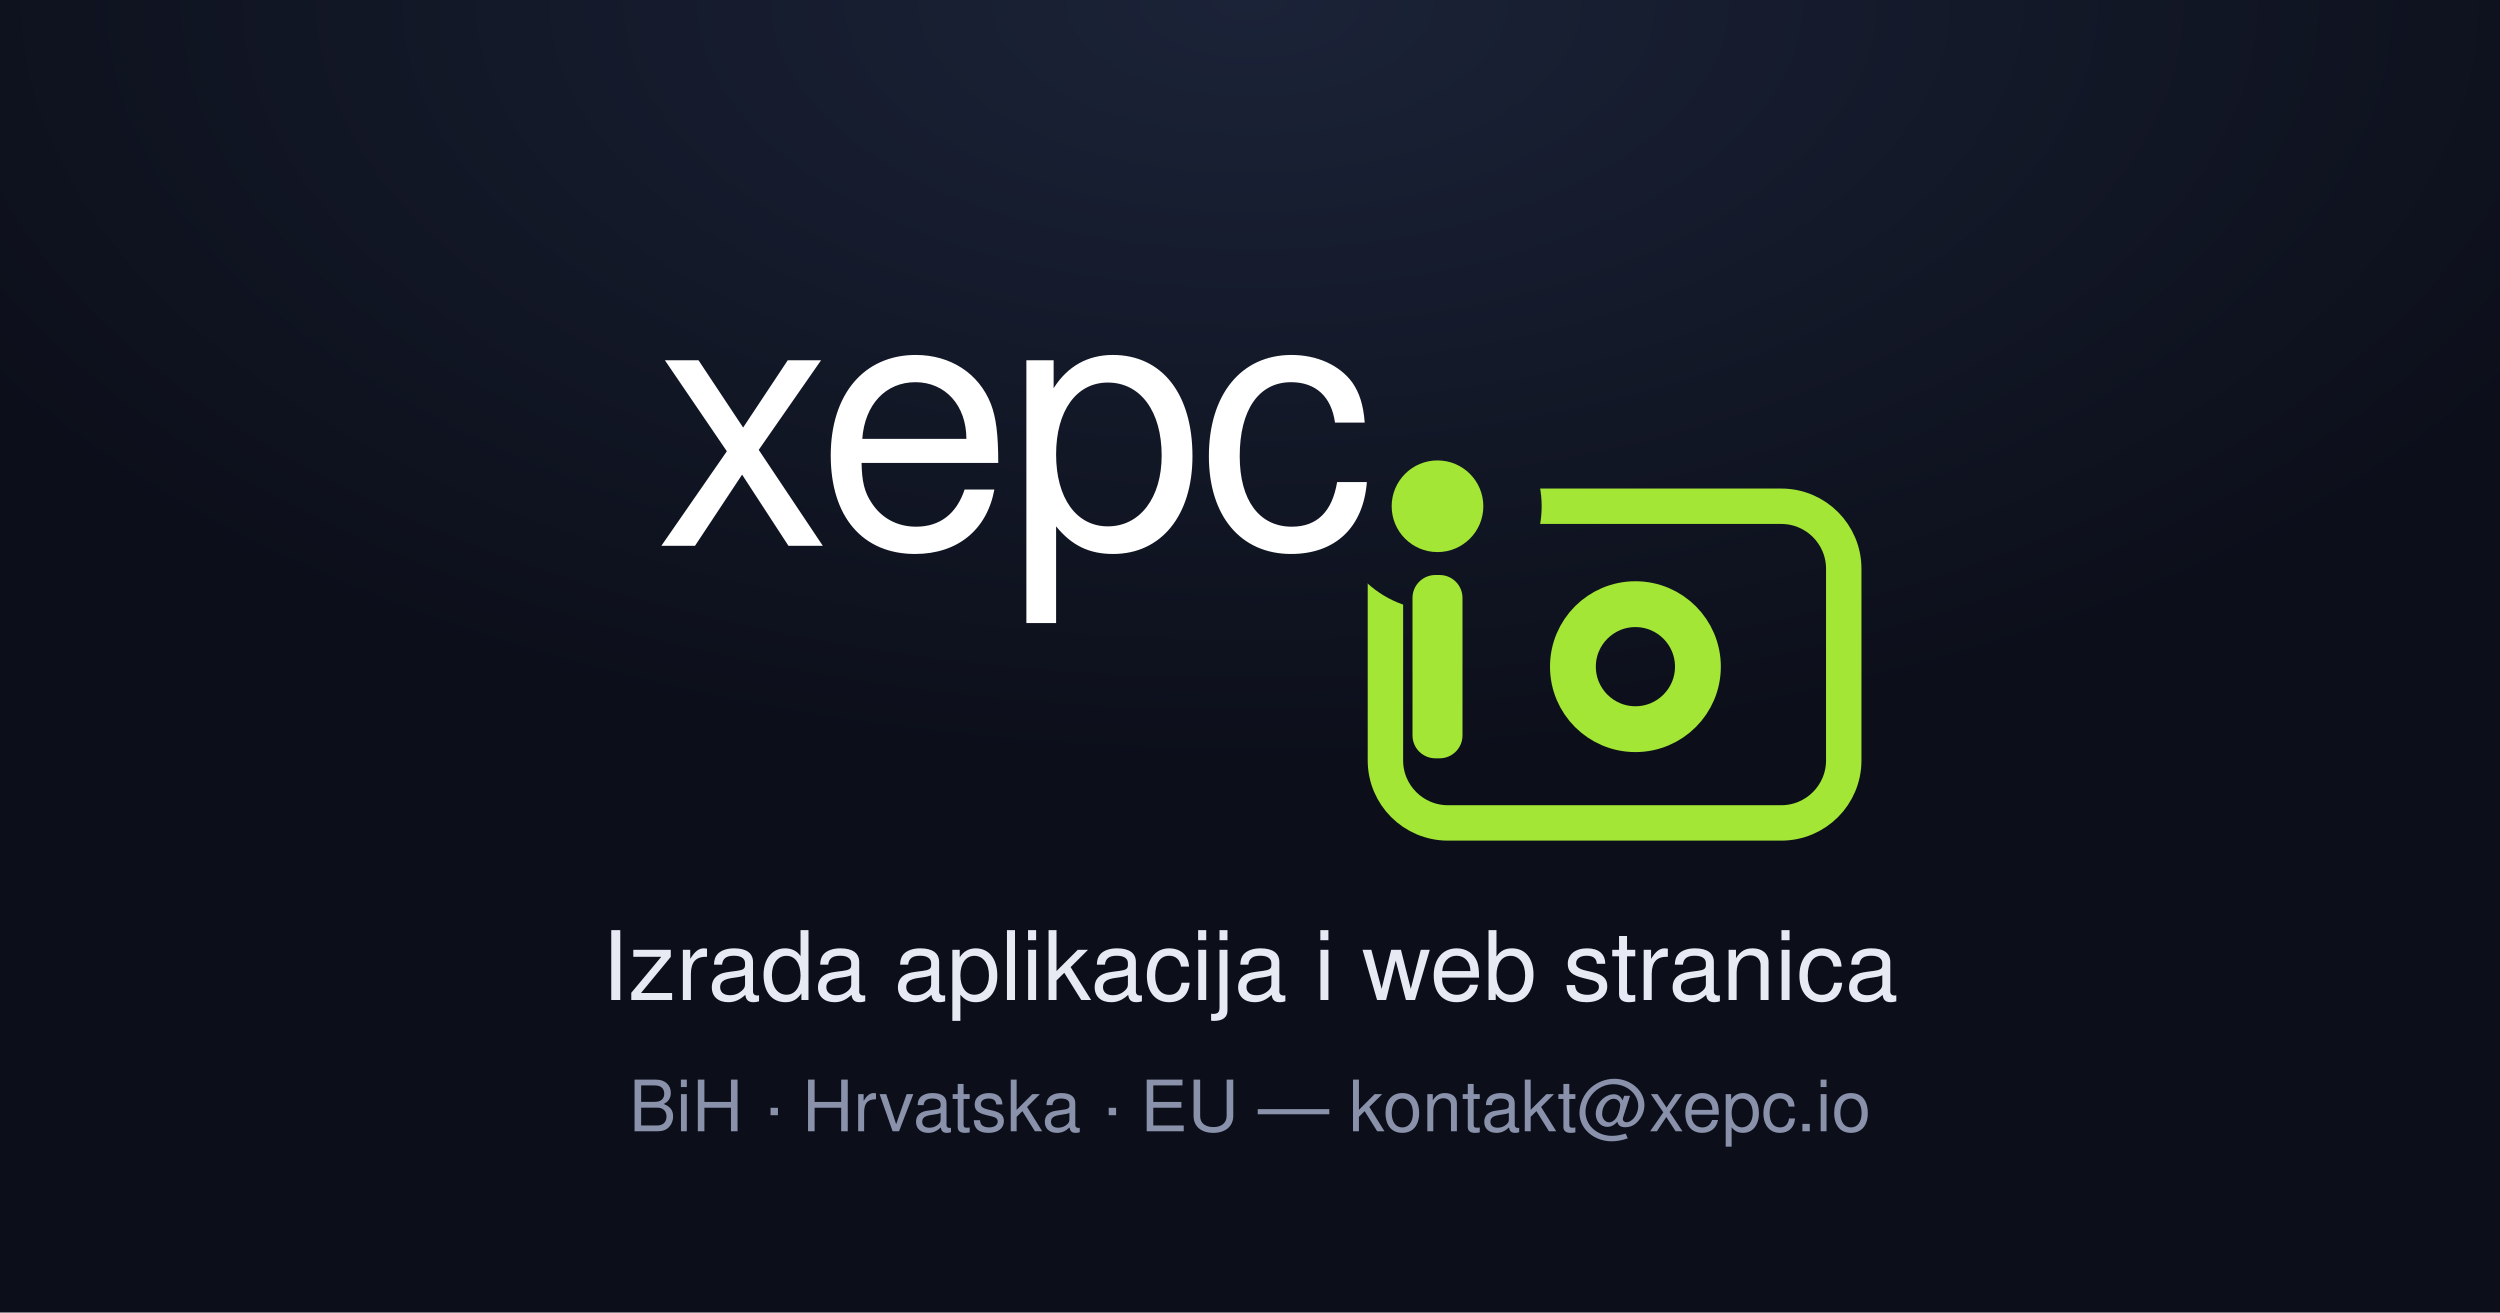
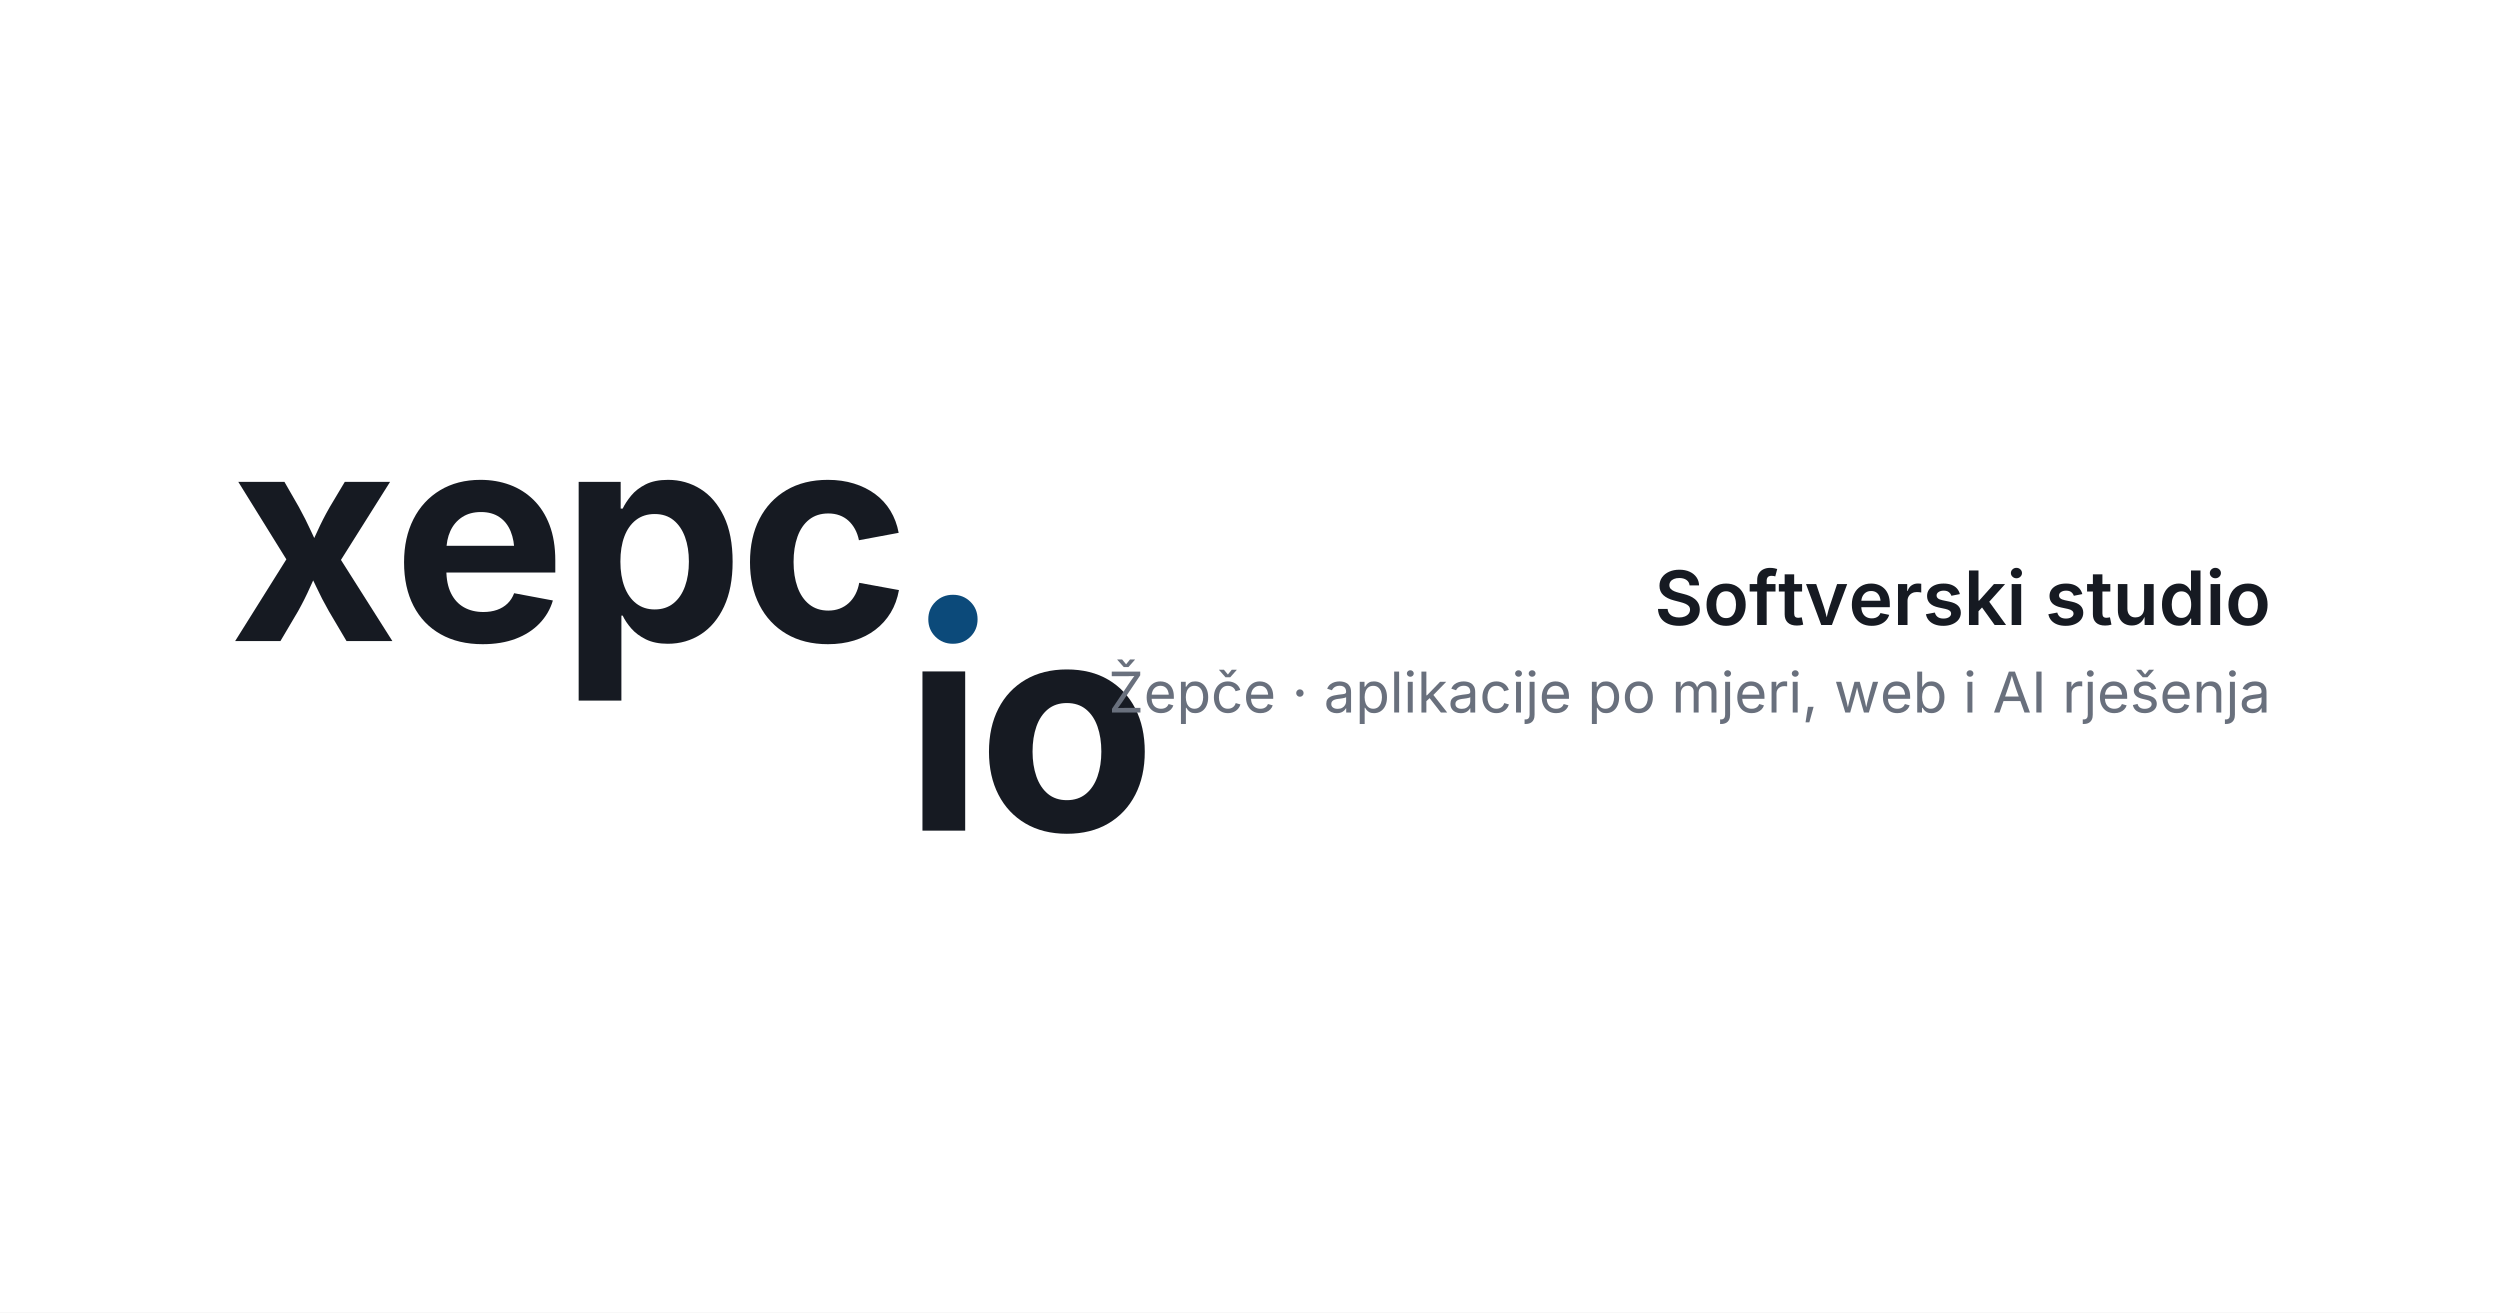
- <svg xmlns="http://www.w3.org/2000/svg" width="1200" height="630" viewBox="0 0 1200 630">
-   <defs>
-     <mask id="gap">
-       <rect width="1200" height="630" fill="#fff" />
-       <circle cx="690" cy="243" r="50" fill="#000" />
-     </mask>
-     <radialGradient id="glow" cx="50%" cy="0%" r="90%">
-       <stop offset="0%" stop-color="#1b2338" />
-       <stop offset="65%" stop-color="#0c0f1a" />
-     </radialGradient>
-   </defs>
-   <rect width="1200" height="630" fill="url(#glow)" />
-   <text x="660" y="262" text-anchor="end" font-family="Helvetica Neue, Helvetica, Arial, sans-serif" font-size="170" font-weight="500" letter-spacing="-3" fill="#ffffff">xepc</text>
-   <circle cx="690" cy="243" r="22" fill="#a3e635" />
-   <rect x="665" y="243" width="220" height="152" rx="30" fill="none" stroke="#a3e635" stroke-width="17" mask="url(#gap)" />
-   <rect x="678" y="276" width="24" height="88" rx="11" fill="#a3e635" />
-   <circle cx="785" cy="320" r="30" fill="none" stroke="#a3e635" stroke-width="22" />
-   <text x="600" y="480" text-anchor="middle" font-family="Helvetica Neue, Helvetica, Arial, sans-serif" font-size="46" font-weight="500" fill="#e8eaf3">Izrada aplikacija i web stranica</text>
-   <text x="600" y="543" text-anchor="middle" font-family="Helvetica Neue, Helvetica, Arial, sans-serif" font-size="34" fill="#8a92ab">BiH · Hrvatska · EU — kontakt@xepc.io</text>
+ <svg xmlns="http://www.w3.org/2000/svg" viewBox="0 0 1200 630">
+   <rect width="1200" height="630" fill="#ffffff" />
+   <path transform="translate(110.00 307.71) scale(0.068359 -0.068359)" d="M42 0 475 691 474 457 64 1118H388L489 942Q537 855 575.5 770.5Q614 686 654 606H540Q581 685 619.0 770.0Q657 855 707 942L812 1118H1130L712 454V685L1146 0H824L700 210Q651 296 611.5 381.0Q572 466 531 544H646Q607 466 569.5 381.0Q532 296 484 210L360 0Z" fill="#161a22" />
+   <path transform="translate(188.41 307.71) scale(0.068359 -0.068359)" d="M633 -22Q462 -22 338.0 48.0Q214 118 147.5 247.0Q81 376 81 553Q81 726 147.0 856.0Q213 986 334.0 1059.0Q455 1132 618 1132Q728 1132 823.0 1097.0Q918 1062 990.0 991.5Q1062 921 1102.5 815.0Q1143 709 1143 565V481H204V669H996L856 619Q856 706 829.5 770.5Q803 835 750.5 870.5Q698 906 621 906Q543 906 488.5 870.0Q434 834 406.0 772.5Q378 711 378 632V499Q378 402 410.5 336.0Q443 270 501.5 237.0Q560 204 638 204Q691 204 734.0 219.0Q777 234 807.5 263.5Q838 293 854 336L1126 285Q1099 193 1032.0 123.5Q965 54 864.5 16.0Q764 -22 633 -22Z" fill="#161a22" />
+   <path transform="translate(269.01 307.71) scale(0.068359 -0.068359)" d="M128 -418V1118H423V930H437Q458 974 496.5 1021.0Q535 1068 598.0 1100.0Q661 1132 756 1132Q880 1132 983.0 1068.0Q1086 1004 1147.5 876.0Q1209 748 1209 557Q1209 371 1149.0 242.5Q1089 114 986.0 47.5Q883 -19 754 -19Q663 -19 600.0 12.0Q537 43 497.5 88.5Q458 134 437 179H428V-418ZM662 222Q740 222 793.5 265.0Q847 308 874.5 384.0Q902 460 902 558Q902 656 874.5 731.0Q847 806 794.0 849.0Q741 892 662 892Q585 892 531.0 850.5Q477 809 449.0 734.5Q421 660 421 558Q421 457 449.5 381.5Q478 306 532.0 264.0Q586 222 662 222Z" fill="#161a22" />
+   <path transform="translate(354.46 307.71) scale(0.068359 -0.068359)" d="M628 -22Q459 -22 336.5 50.5Q214 123 147.5 252.5Q81 382 81 554Q81 728 147.5 857.5Q214 987 336.5 1059.5Q459 1132 628 1132Q727 1132 811.0 1106.0Q895 1080 960.0 1032.0Q1025 984 1067.0 915.0Q1109 846 1125 760L846 708Q837 752 818.0 786.5Q799 821 772.0 845.5Q745 870 709.5 883.0Q674 896 631 896Q551 896 496.5 853.0Q442 810 414.5 733.0Q387 656 387 555Q387 456 414.5 379.0Q442 302 496.5 258.0Q551 214 631 214Q674 214 710.0 227.5Q746 241 774.0 266.5Q802 292 821.0 328.0Q840 364 848 409L1127 358Q1111 269 1069.0 199.5Q1027 130 962.0 80.0Q897 30 812.5 4.0Q728 -22 628 -22Z" fill="#161a22" />
+   <path transform="translate(434.03 307.71) scale(0.068359 -0.068359)" d="M342 -19Q269 -19 219.0 30.5Q169 80 169 153Q169 226 219.0 275.5Q269 325 342 325Q415 325 465.0 275.5Q515 226 515 153Q515 80 465.0 30.5Q415 -19 342 -19Z" fill="#0C4A7A" />
+   <path transform="translate(434.03 398.71) scale(0.068359 -0.068359)" d="M128 0V1118H428V0Z" fill="#161a22" />
+   <path transform="translate(469.17 398.71) scale(0.068359 -0.068359)" d="M628 -22Q460 -22 337.0 50.5Q214 123 147.5 252.5Q81 382 81 554Q81 728 147.5 857.5Q214 987 337.0 1059.5Q460 1132 628 1132Q797 1132 919.5 1059.5Q1042 987 1108.5 857.5Q1175 728 1175 554Q1175 382 1108.5 252.5Q1042 123 919.5 50.5Q797 -22 628 -22ZM628 214Q708 214 762.0 258.5Q816 303 843.0 380.5Q870 458 870 555Q870 654 843.0 731.0Q816 808 762.0 852.0Q708 896 628 896Q548 896 494.5 852.0Q441 808 414.0 731.0Q387 654 387 555Q387 458 414.0 380.5Q441 303 494.5 258.5Q548 214 628 214Z" fill="#161a22" />
+   <path transform="translate(794.16 300.00) scale(0.017578 -0.017578)" d="M673 -23Q500 -23 372.5 31.0Q245 85 173.0 188.0Q101 291 95 438H358Q365 360 407.0 308.0Q449 256 518.0 230.5Q587 205 671 205Q759 205 826.5 232.0Q894 259 932.0 307.5Q970 356 970 420Q970 478 936.5 516.0Q903 554 842.5 580.5Q782 607 701 627L532 671Q345 719 240.5 816.0Q136 913 136 1071Q136 1203 207.0 1302.0Q278 1401 401.0 1455.5Q524 1510 680 1510Q839 1510 959.0 1455.0Q1079 1400 1146.5 1303.0Q1214 1206 1217 1082H958Q948 1178 872.5 1230.5Q797 1283 676 1283Q592 1283 531.5 1257.5Q471 1232 438.5 1188.0Q406 1144 406 1087Q406 1025 444.5 985.0Q483 945 541.5 921.0Q600 897 660 882L799 846Q882 826 960.0 793.0Q1038 760 1100.5 709.5Q1163 659 1200.0 587.0Q1237 515 1237 418Q1237 287 1170.0 187.5Q1103 88 977.0 32.5Q851 -23 673 -23Z" fill="#161a22" />
+   <path transform="translate(817.57 300.00) scale(0.017578 -0.017578)" d="M623 -23Q460 -23 340.0 49.5Q220 122 154.5 251.5Q89 381 89 553Q89 727 154.5 857.5Q220 988 340.0 1060.0Q460 1132 623 1132Q787 1132 907.0 1060.0Q1027 988 1092.5 857.5Q1158 727 1158 553Q1158 381 1092.5 251.5Q1027 122 907.0 49.5Q787 -23 623 -23ZM623 188Q714 188 774.5 237.0Q835 286 864.5 369.0Q894 452 894 554Q894 657 864.5 740.0Q835 823 774.5 872.0Q714 921 623 921Q532 921 472.5 872.0Q413 823 383.5 740.5Q354 658 354 554Q354 452 383.5 369.0Q413 286 472.5 237.0Q532 188 623 188Z" fill="#161a22" />
+   <path transform="translate(839.49 300.00) scale(0.017578 -0.017578)" d="M726 1118V914H20V1118ZM225 0V1225Q225 1337 271.5 1411.0Q318 1485 397.5 1522.5Q477 1560 572 1560Q641 1560 694.0 1549.0Q747 1538 772 1529L719 1327Q702 1332 677.5 1337.5Q653 1343 620 1343Q547 1343 515.5 1307.0Q484 1271 484 1205V0Z" fill="#161a22" />
+   <path transform="translate(853.49 300.00) scale(0.017578 -0.017578)" d="M655 1118V914H20V1118ZM179 1384H439V315Q439 254 465.0 225.5Q491 197 550 197Q568 197 597.5 201.5Q627 206 645 210L686 9Q643 -4 598.0 -9.5Q553 -15 512 -15Q351 -15 265.0 65.0Q179 145 179 293Z" fill="#161a22" />
+   <path transform="translate(866.20 300.00) scale(0.017578 -0.017578)" d="M455 0 39 1118H317L521 510Q557 403 583.0 295.0Q609 187 636 76H571Q599 187 624.5 295.0Q650 403 685 510L888 1118H1164L746 0Z" fill="#161a22" />
+   <path transform="translate(887.32 300.00) scale(0.017578 -0.017578)" d="M632 -23Q463 -23 341.5 48.0Q220 119 154.5 248.0Q89 377 89 552Q89 725 153.5 855.0Q218 985 336.5 1058.5Q455 1132 615 1132Q717 1132 809.5 1099.0Q902 1066 973.5 997.0Q1045 928 1085.5 821.5Q1126 715 1126 568V486H212V663H997L875 611Q875 705 846.0 776.5Q817 848 759.5 888.0Q702 928 616 928Q530 928 470.0 887.5Q410 847 378.5 779.5Q347 712 347 629V507Q347 401 383.0 328.0Q419 255 484.0 218.0Q549 181 635 181Q692 181 738.5 197.5Q785 214 819.0 246.5Q853 279 870 326L1109 277Q1082 187 1017.0 119.5Q952 52 854.5 14.5Q757 -23 632 -23Z" fill="#161a22" />
+   <path transform="translate(908.61 300.00) scale(0.017578 -0.017578)" d="M138 0V1118H390V931H402Q432 1028 507.0 1080.5Q582 1133 678 1133Q700 1133 727.0 1131.0Q754 1129 773 1126V887Q757 892 721.0 896.0Q685 900 650 900Q578 900 520.5 869.0Q463 838 430.5 783.5Q398 729 398 658V0Z" fill="#161a22" />
+   <path transform="translate(922.90 300.00) scale(0.017578 -0.017578)" d="M561 -23Q432 -23 333.0 14.0Q234 51 170.5 122.0Q107 193 88 294L331 340Q354 257 412.5 216.5Q471 176 566 176Q662 176 718.5 214.5Q775 253 775 310Q775 358 738.0 389.5Q701 421 624 438L433 479Q275 513 197.0 591.0Q119 669 119 792Q119 896 176.0 972.0Q233 1048 334.5 1090.0Q436 1132 570 1132Q697 1132 788.5 1096.0Q880 1060 936.5 995.5Q993 931 1015 844L783 798Q764 857 714.0 897.5Q664 938 573 938Q490 938 434.5 901.5Q379 865 379 808Q379 759 416.0 727.0Q453 695 538 677L728 637Q887 603 964.0 528.0Q1041 453 1041 335Q1041 229 980.0 148.5Q919 68 810.5 22.5Q702 -23 561 -23Z" fill="#161a22" />
+   <path transform="translate(942.68 300.00) scale(0.017578 -0.017578)" d="M376 352V667H417L820 1118H1125L631 567H577ZM138 0V1490H398V0ZM839 0 473 509 649 693 1151 0Z" fill="#161a22" />
+   <path transform="translate(963.17 300.00) scale(0.017578 -0.017578)" d="M138 0V1118H398V0ZM268 1276Q206 1276 161.5 1318.0Q117 1360 117 1418Q117 1478 161.5 1519.5Q206 1561 268 1561Q331 1561 375.5 1519.5Q420 1478 420 1419Q420 1360 375.5 1318.0Q331 1276 268 1276Z" fill="#161a22" />
+   <path transform="translate(981.67 300.00) scale(0.017578 -0.017578)" d="M561 -23Q432 -23 333.0 14.0Q234 51 170.5 122.0Q107 193 88 294L331 340Q354 257 412.5 216.5Q471 176 566 176Q662 176 718.5 214.5Q775 253 775 310Q775 358 738.0 389.5Q701 421 624 438L433 479Q275 513 197.0 591.0Q119 669 119 792Q119 896 176.0 972.0Q233 1048 334.5 1090.0Q436 1132 570 1132Q697 1132 788.5 1096.0Q880 1060 936.5 995.5Q993 931 1015 844L783 798Q764 857 714.0 897.5Q664 938 573 938Q490 938 434.5 901.5Q379 865 379 808Q379 759 416.0 727.0Q453 695 538 677L728 637Q887 603 964.0 528.0Q1041 453 1041 335Q1041 229 980.0 148.5Q919 68 810.5 22.5Q702 -23 561 -23Z" fill="#161a22" />
+   <path transform="translate(1001.44 300.00) scale(0.017578 -0.017578)" d="M655 1118V914H20V1118ZM179 1384H439V315Q439 254 465.0 225.5Q491 197 550 197Q568 197 597.5 201.5Q627 206 645 210L686 9Q643 -4 598.0 -9.5Q553 -15 512 -15Q351 -15 265.0 65.0Q179 145 179 293Z" fill="#161a22" />
+   <path transform="translate(1014.15 300.00) scale(0.017578 -0.017578)" d="M521 -14Q406 -14 319.5 35.0Q233 84 185.5 178.5Q138 273 138 407V1118H398V447Q398 335 456.5 271.0Q515 207 617 207Q686 207 740.0 237.0Q794 267 824.5 325.0Q855 383 855 463V1118H1116V0H869L866 276H886Q839 130 747.0 58.0Q655 -14 521 -14Z" fill="#161a22" />
+   <path transform="translate(1036.19 300.00) scale(0.017578 -0.017578)" d="M550 -20Q418 -20 313.5 47.5Q209 115 149.0 244.0Q89 373 89 557Q89 743 150.5 871.5Q212 1000 316.5 1066.0Q421 1132 549 1132Q649 1132 712.5 1098.5Q776 1065 813.5 1019.0Q851 973 870 933H881V1490H1141V0H886V177H870Q850 137 811.5 91.0Q773 45 710.0 12.5Q647 -20 550 -20ZM621 194Q706 194 765.0 239.5Q824 285 855.0 367.0Q886 449 886 558Q886 667 855.5 747.5Q825 828 765.5 873.0Q706 918 621 918Q533 918 474.0 871.5Q415 825 385.0 743.5Q355 662 355 558Q355 454 385.0 371.5Q415 289 474.5 241.5Q534 194 621 194Z" fill="#161a22" />
+   <path transform="translate(1058.66 300.00) scale(0.017578 -0.017578)" d="M138 0V1118H398V0ZM268 1276Q206 1276 161.5 1318.0Q117 1360 117 1418Q117 1478 161.5 1519.5Q206 1561 268 1561Q331 1561 375.5 1519.5Q420 1478 420 1419Q420 1360 375.5 1318.0Q331 1276 268 1276Z" fill="#161a22" />
+   <path transform="translate(1068.08 300.00) scale(0.017578 -0.017578)" d="M623 -23Q460 -23 340.0 49.5Q220 122 154.5 251.5Q89 381 89 553Q89 727 154.5 857.5Q220 988 340.0 1060.0Q460 1132 623 1132Q787 1132 907.0 1060.0Q1027 988 1092.5 857.5Q1158 727 1158 553Q1158 381 1092.5 251.5Q1027 122 907.0 49.5Q787 -23 623 -23ZM623 188Q714 188 774.5 237.0Q835 286 864.5 369.0Q894 452 894 554Q894 657 864.5 740.0Q835 823 774.5 872.0Q714 921 623 921Q532 921 472.5 872.0Q413 823 383.5 740.5Q354 658 354 554Q354 452 383.5 369.0Q413 286 472.5 237.0Q532 188 623 188Z" fill="#161a22" />
+   <path transform="translate(532.04 342.00) scale(0.013184 -0.013184)" d="M130 0V134L796 1125Q841 1192 892.0 1259.5Q943 1327 994 1393L1015 1331Q923 1325 830.0 1323.5Q737 1322 645 1322H122V1490H1158V1354L502 379Q454 308 400.5 237.0Q347 166 294 97L273 159Q365 165 456.5 166.5Q548 168 640 168H1166V0ZM500 1930 644 1755 786 1930H965V1921L729 1654H558L323 1921V1930Z" fill="#69707d" />
+   <path transform="translate(549.02 342.00) scale(0.013184 -0.013184)" d="M628 -24Q466 -24 348.5 48.0Q231 120 167.5 249.0Q104 378 104 550Q104 722 166.0 853.0Q228 984 341.5 1058.0Q455 1132 607 1132Q696 1132 782.5 1102.5Q869 1073 939.5 1007.5Q1010 942 1052.0 835.0Q1094 728 1094 573V498H226V650H997L913 594Q913 704 878.5 789.5Q844 875 776.0 923.5Q708 972 607 972Q506 972 434.0 922.5Q362 873 324.0 793.5Q286 714 286 623V522Q286 398 329.0 311.5Q372 225 449.5 180.5Q527 136 629 136Q695 136 749.0 155.0Q803 174 842.0 212.5Q881 251 902 308L1076 260Q1050 176 988.0 112.0Q926 48 834.5 12.0Q743 -24 628 -24Z" fill="#69707d" />
+   <path transform="translate(564.77 342.00) scale(0.013184 -0.013184)" d="M158 -418V1118H332V939H352Q371 969 405.0 1014.5Q439 1060 503.0 1096.0Q567 1132 676 1132Q816 1132 922.5 1062.0Q1029 992 1089.5 862.5Q1150 733 1150 556Q1150 378 1090.0 248.0Q1030 118 923.5 47.0Q817 -24 677 -24Q571 -24 506.0 12.5Q441 49 406.0 95.5Q371 142 352 173H338V-418ZM650 137Q755 137 825.5 193.5Q896 250 931.5 345.5Q967 441 967 558Q967 674 932.0 767.5Q897 861 826.5 916.0Q756 971 650 971Q547 971 477.0 919.0Q407 867 371.5 774.5Q336 682 336 558Q336 434 372.0 339.0Q408 244 478.5 190.5Q549 137 650 137Z" fill="#69707d" />
+   <path transform="translate(581.30 342.00) scale(0.013184 -0.013184)" d="M613 -24Q461 -24 346.5 48.0Q232 120 168.0 250.0Q104 380 104 552Q104 727 168.0 857.5Q232 988 346.5 1060.0Q461 1132 613 1132Q694 1132 766.0 1111.0Q838 1090 897.5 1050.5Q957 1011 1000.0 953.5Q1043 896 1066 823L893 774Q881 817 856.0 853.0Q831 889 795.5 915.5Q760 942 714.0 956.5Q668 971 613 971Q501 971 429.0 912.5Q357 854 322.0 759.0Q287 664 287 552Q287 442 322.0 347.5Q357 253 429.0 195.0Q501 137 613 137Q669 137 716.0 152.0Q763 167 799.5 194.5Q836 222 861.0 260.0Q886 298 898 343L1070 294Q1048 219 1004.5 160.5Q961 102 901.0 60.5Q841 19 768.0 -2.5Q695 -24 613 -24ZM469 1558 613 1383 755 1558H934V1549L698 1282H527L292 1549V1558Z" fill="#69707d" />
+   <path transform="translate(596.72 342.00) scale(0.013184 -0.013184)" d="M628 -24Q466 -24 348.5 48.0Q231 120 167.5 249.0Q104 378 104 550Q104 722 166.0 853.0Q228 984 341.5 1058.0Q455 1132 607 1132Q696 1132 782.5 1102.5Q869 1073 939.5 1007.5Q1010 942 1052.0 835.0Q1094 728 1094 573V498H226V650H997L913 594Q913 704 878.5 789.5Q844 875 776.0 923.5Q708 972 607 972Q506 972 434.0 922.5Q362 873 324.0 793.5Q286 714 286 623V522Q286 398 329.0 311.5Q372 225 449.5 180.5Q527 136 629 136Q695 136 749.0 155.0Q803 174 842.0 212.5Q881 251 902 308L1076 260Q1050 176 988.0 112.0Q926 48 834.5 12.0Q743 -24 628 -24Z" fill="#69707d" />
+   <path transform="translate(620.06 342.00) scale(0.013184 -0.013184)" d="M295 573Q239 573 199.5 612.5Q160 652 160 708Q160 764 199.5 803.5Q239 843 295 843Q351 843 390.5 803.5Q430 764 430 708Q430 652 390.5 612.5Q351 573 295 573Z" fill="#69707d" />
+   <path transform="translate(635.43 342.00) scale(0.013184 -0.013184)" d="M471 -26Q365 -26 278.5 14.0Q192 54 141.0 131.0Q90 208 90 318Q90 414 128.0 474.0Q166 534 229.5 568.5Q293 603 370.0 620.0Q447 637 525 647Q625 660 688.0 667.0Q751 674 781.5 691.0Q812 708 812 749V755Q812 825 786.0 873.5Q760 922 708.0 948.0Q656 974 578 974Q498 974 441.0 949.0Q384 924 348.5 886.5Q313 849 295 810L122 867Q165 969 238.0 1026.5Q311 1084 399.0 1108.0Q487 1132 573 1132Q629 1132 700.5 1118.5Q772 1105 838.5 1065.0Q905 1025 948.5 946.5Q992 868 992 737V0H815V152H803Q784 113 742.0 71.5Q700 30 633.0 2.0Q566 -26 471 -26ZM502 133Q602 133 671.0 172.0Q740 211 776.0 273.5Q812 336 812 404V559Q801 546 764.0 535.5Q727 525 679.5 517.0Q632 509 587.5 503.5Q543 498 517 495Q452 487 395.5 467.5Q339 448 305.0 410.5Q271 373 271 309Q271 251 301.0 212.0Q331 173 383.0 153.0Q435 133 502 133Z" fill="#69707d" />
+   <path transform="translate(650.59 342.00) scale(0.013184 -0.013184)" d="M158 -418V1118H332V939H352Q371 969 405.0 1014.5Q439 1060 503.0 1096.0Q567 1132 676 1132Q816 1132 922.5 1062.0Q1029 992 1089.5 862.5Q1150 733 1150 556Q1150 378 1090.0 248.0Q1030 118 923.5 47.0Q817 -24 677 -24Q571 -24 506.0 12.5Q441 49 406.0 95.5Q371 142 352 173H338V-418ZM650 137Q755 137 825.5 193.5Q896 250 931.5 345.5Q967 441 967 558Q967 674 932.0 767.5Q897 861 826.5 916.0Q756 971 650 971Q547 971 477.0 919.0Q407 867 371.5 774.5Q336 682 336 558Q336 434 372.0 339.0Q408 244 478.5 190.5Q549 137 650 137Z" fill="#69707d" />
+   <path transform="translate(667.12 342.00) scale(0.013184 -0.013184)" d="M338 1490V0H158V1490Z" fill="#69707d" />
+   <path transform="translate(673.66 342.00) scale(0.013184 -0.013184)" d="M158 0V1118H338V0ZM249 1301Q198 1301 161.0 1336.0Q124 1371 124 1420Q124 1470 161.0 1504.5Q198 1539 249 1539Q301 1539 338.0 1504.5Q375 1470 375 1420Q375 1371 338.0 1336.0Q301 1301 249 1301Z" fill="#69707d" />
+   <path transform="translate(680.20 342.00) scale(0.013184 -0.013184)" d="M327 402V625H360L838 1118H1061L544 587H524ZM158 0V1490H338V0ZM865 0 437 547 565 674 1096 0Z" fill="#69707d" />
+   <path transform="translate(695.02 342.00) scale(0.013184 -0.013184)" d="M471 -26Q365 -26 278.5 14.0Q192 54 141.0 131.0Q90 208 90 318Q90 414 128.0 474.0Q166 534 229.5 568.5Q293 603 370.0 620.0Q447 637 525 647Q625 660 688.0 667.0Q751 674 781.5 691.0Q812 708 812 749V755Q812 825 786.0 873.5Q760 922 708.0 948.0Q656 974 578 974Q498 974 441.0 949.0Q384 924 348.5 886.5Q313 849 295 810L122 867Q165 969 238.0 1026.5Q311 1084 399.0 1108.0Q487 1132 573 1132Q629 1132 700.5 1118.5Q772 1105 838.5 1065.0Q905 1025 948.5 946.5Q992 868 992 737V0H815V152H803Q784 113 742.0 71.5Q700 30 633.0 2.0Q566 -26 471 -26ZM502 133Q602 133 671.0 172.0Q740 211 776.0 273.5Q812 336 812 404V559Q801 546 764.0 535.5Q727 525 679.5 517.0Q632 509 587.5 503.5Q543 498 517 495Q452 487 395.5 467.5Q339 448 305.0 410.5Q271 373 271 309Q271 251 301.0 212.0Q331 173 383.0 153.0Q435 133 502 133Z" fill="#69707d" />
+   <path transform="translate(710.18 342.00) scale(0.013184 -0.013184)" d="M613 -24Q461 -24 346.5 48.0Q232 120 168.0 250.0Q104 380 104 552Q104 727 168.0 857.5Q232 988 346.5 1060.0Q461 1132 613 1132Q694 1132 766.0 1111.0Q838 1090 897.5 1050.5Q957 1011 1000.0 953.5Q1043 896 1066 823L893 774Q881 817 856.0 853.0Q831 889 795.5 915.5Q760 942 714.0 956.5Q668 971 613 971Q501 971 429.0 912.5Q357 854 322.0 759.0Q287 664 287 552Q287 442 322.0 347.5Q357 253 429.0 195.0Q501 137 613 137Q669 137 716.0 152.0Q763 167 799.5 194.5Q836 222 861.0 260.0Q886 298 898 343L1070 294Q1048 219 1004.5 160.5Q961 102 901.0 60.5Q841 19 768.0 -2.5Q695 -24 613 -24Z" fill="#69707d" />
+   <path transform="translate(725.61 342.00) scale(0.013184 -0.013184)" d="M158 0V1118H338V0ZM249 1301Q198 1301 161.0 1336.0Q124 1371 124 1420Q124 1470 161.0 1504.5Q198 1539 249 1539Q301 1539 338.0 1504.5Q375 1470 375 1420Q375 1371 338.0 1336.0Q301 1301 249 1301Z" fill="#69707d" />
+   <path transform="translate(732.14 342.00) scale(0.013184 -0.013184)" d="M157 1118H338V-80Q339 -186 302.0 -262.0Q265 -338 192.0 -378.0Q119 -418 10 -418H-26V-252H7Q85 -252 121.0 -207.5Q157 -163 157 -80ZM248 1301Q197 1301 160.0 1336.0Q123 1371 123 1420Q123 1470 160.0 1504.5Q197 1539 248 1539Q300 1539 337.0 1504.5Q374 1470 374 1420Q374 1371 337.0 1336.0Q300 1301 248 1301Z" fill="#69707d" />
+   <path transform="translate(738.68 342.00) scale(0.013184 -0.013184)" d="M628 -24Q466 -24 348.5 48.0Q231 120 167.5 249.0Q104 378 104 550Q104 722 166.0 853.0Q228 984 341.5 1058.0Q455 1132 607 1132Q696 1132 782.5 1102.5Q869 1073 939.5 1007.5Q1010 942 1052.0 835.0Q1094 728 1094 573V498H226V650H997L913 594Q913 704 878.5 789.5Q844 875 776.0 923.5Q708 972 607 972Q506 972 434.0 922.5Q362 873 324.0 793.5Q286 714 286 623V522Q286 398 329.0 311.5Q372 225 449.5 180.5Q527 136 629 136Q695 136 749.0 155.0Q803 174 842.0 212.5Q881 251 902 308L1076 260Q1050 176 988.0 112.0Q926 48 834.5 12.0Q743 -24 628 -24Z" fill="#69707d" />
+   <path transform="translate(762.02 342.00) scale(0.013184 -0.013184)" d="M158 -418V1118H332V939H352Q371 969 405.0 1014.5Q439 1060 503.0 1096.0Q567 1132 676 1132Q816 1132 922.5 1062.0Q1029 992 1089.5 862.5Q1150 733 1150 556Q1150 378 1090.0 248.0Q1030 118 923.5 47.0Q817 -24 677 -24Q571 -24 506.0 12.5Q441 49 406.0 95.5Q371 142 352 173H338V-418ZM650 137Q755 137 825.5 193.5Q896 250 931.5 345.5Q967 441 967 558Q967 674 932.0 767.5Q897 861 826.5 916.0Q756 971 650 971Q547 971 477.0 919.0Q407 867 371.5 774.5Q336 682 336 558Q336 434 372.0 339.0Q408 244 478.5 190.5Q549 137 650 137Z" fill="#69707d" />
+   <path transform="translate(778.55 342.00) scale(0.013184 -0.013184)" d="M613 -24Q461 -24 346.5 48.0Q232 120 168.0 250.0Q104 380 104 552Q104 727 168.0 857.5Q232 988 346.5 1060.0Q461 1132 613 1132Q766 1132 881.0 1060.0Q996 988 1060.0 857.5Q1124 727 1124 552Q1124 380 1060.0 250.0Q996 120 881.0 48.0Q766 -24 613 -24ZM613 137Q726 137 799.0 195.0Q872 253 907.0 347.5Q942 442 942 552Q942 663 907.0 758.5Q872 854 799.0 912.5Q726 971 613 971Q501 971 429.0 912.5Q357 854 322.0 759.0Q287 664 287 552Q287 442 322.0 347.5Q357 253 429.0 195.0Q501 137 613 137Z" fill="#69707d" />
+   <path transform="translate(802.33 342.00) scale(0.013184 -0.013184)" d="M158 0V1118H333L334 868H320Q343 959 392.5 1018.5Q442 1078 508.5 1108.0Q575 1138 647 1138Q769 1138 844.5 1063.0Q920 988 942 866H918Q938 950 991.0 1011.0Q1044 1072 1119.5 1105.0Q1195 1138 1284 1138Q1381 1138 1461.0 1096.0Q1541 1054 1588.5 969.0Q1636 884 1636 754V0H1456V749Q1456 870 1388.0 922.0Q1320 974 1230 974Q1155 974 1100.5 942.5Q1046 911 1016.5 856.0Q987 801 987 730V0H807V767Q807 860 745.0 917.0Q683 974 588 974Q523 974 465.5 943.5Q408 913 373.0 853.0Q338 793 338 704V0Z" fill="#69707d" />
+   <path transform="translate(825.99 342.00) scale(0.013184 -0.013184)" d="M157 1118H338V-80Q339 -186 302.0 -262.0Q265 -338 192.0 -378.0Q119 -418 10 -418H-26V-252H7Q85 -252 121.0 -207.5Q157 -163 157 -80ZM248 1301Q197 1301 160.0 1336.0Q123 1371 123 1420Q123 1470 160.0 1504.5Q197 1539 248 1539Q300 1539 337.0 1504.5Q374 1470 374 1420Q374 1371 337.0 1336.0Q300 1301 248 1301Z" fill="#69707d" />
+   <path transform="translate(832.52 342.00) scale(0.013184 -0.013184)" d="M628 -24Q466 -24 348.5 48.0Q231 120 167.5 249.0Q104 378 104 550Q104 722 166.0 853.0Q228 984 341.5 1058.0Q455 1132 607 1132Q696 1132 782.5 1102.5Q869 1073 939.5 1007.5Q1010 942 1052.0 835.0Q1094 728 1094 573V498H226V650H997L913 594Q913 704 878.5 789.5Q844 875 776.0 923.5Q708 972 607 972Q506 972 434.0 922.5Q362 873 324.0 793.5Q286 714 286 623V522Q286 398 329.0 311.5Q372 225 449.5 180.5Q527 136 629 136Q695 136 749.0 155.0Q803 174 842.0 212.5Q881 251 902 308L1076 260Q1050 176 988.0 112.0Q926 48 834.5 12.0Q743 -24 628 -24Z" fill="#69707d" />
+   <path transform="translate(848.27 342.00) scale(0.013184 -0.013184)" d="M158 0V1118H332V946H344Q375 1031 454.5 1082.5Q534 1134 634 1134Q654 1134 681.5 1133.0Q709 1132 725 1131V950Q717 952 685.0 956.0Q653 960 617 960Q537 960 473.5 926.5Q410 893 374.0 834.5Q338 776 338 700V0Z" fill="#69707d" />
+   <path transform="translate(858.43 342.00) scale(0.013184 -0.013184)" d="M158 0V1118H338V0ZM249 1301Q198 1301 161.0 1336.0Q124 1371 124 1420Q124 1470 161.0 1504.5Q198 1539 249 1539Q301 1539 338.0 1504.5Q375 1470 375 1420Q375 1371 338.0 1336.0Q301 1301 249 1301Z" fill="#69707d" />
+   <path transform="translate(864.97 342.00) scale(0.013184 -0.013184)" d="M128 -359 216 208H422L266 -359Z" fill="#69707d" />
+   <path transform="translate(880.34 342.00) scale(0.013184 -0.013184)" d="M409 0 70 1118H261L397 630Q425 530 457.0 403.5Q489 277 520 117H489Q519 270 550.0 397.0Q581 524 610 630L744 1118H936L1068 630Q1096 527 1126.5 400.5Q1157 274 1187 117H1155Q1187 272 1218.5 398.5Q1250 525 1279 630L1415 1118H1606L1267 0H1088L943 506Q921 583 900.0 663.0Q879 743 859.0 827.0Q839 911 818 998H858Q838 912 817.5 827.5Q797 743 776.0 662.0Q755 581 733 506L588 0Z" fill="#69707d" />
+   <path transform="translate(902.44 342.00) scale(0.013184 -0.013184)" d="M628 -24Q466 -24 348.5 48.0Q231 120 167.5 249.0Q104 378 104 550Q104 722 166.0 853.0Q228 984 341.5 1058.0Q455 1132 607 1132Q696 1132 782.5 1102.5Q869 1073 939.5 1007.5Q1010 942 1052.0 835.0Q1094 728 1094 573V498H226V650H997L913 594Q913 704 878.5 789.5Q844 875 776.0 923.5Q708 972 607 972Q506 972 434.0 922.5Q362 873 324.0 793.5Q286 714 286 623V522Q286 398 329.0 311.5Q372 225 449.5 180.5Q527 136 629 136Q695 136 749.0 155.0Q803 174 842.0 212.5Q881 251 902 308L1076 260Q1050 176 988.0 112.0Q926 48 834.5 12.0Q743 -24 628 -24Z" fill="#69707d" />
+   <path transform="translate(918.18 342.00) scale(0.013184 -0.013184)" d="M677 -24Q571 -24 506.0 12.5Q441 49 406.0 95.5Q371 142 352 173H332V0H158V1490H338V939H352Q371 969 405.0 1014.5Q439 1060 503.0 1096.0Q567 1132 676 1132Q816 1132 922.5 1062.0Q1029 992 1089.5 862.5Q1150 733 1150 556Q1150 378 1090.0 248.0Q1030 118 923.5 47.0Q817 -24 677 -24ZM650 137Q755 137 825.5 193.5Q896 250 931.5 345.5Q967 441 967 558Q967 674 932.0 767.5Q897 861 826.5 916.0Q756 971 650 971Q547 971 477.0 919.0Q407 867 371.5 774.5Q336 682 336 558Q336 434 372.0 339.0Q408 244 478.5 190.5Q549 137 650 137Z" fill="#69707d" />
+   <path transform="translate(942.30 342.00) scale(0.013184 -0.013184)" d="M158 0V1118H338V0ZM249 1301Q198 1301 161.0 1336.0Q124 1371 124 1420Q124 1470 161.0 1504.5Q198 1539 249 1539Q301 1539 338.0 1504.5Q375 1470 375 1420Q375 1371 338.0 1336.0Q301 1301 249 1301Z" fill="#69707d" />
+   <path transform="translate(956.44 342.00) scale(0.013184 -0.013184)" d="M52 0 593 1490H813L1361 0H1161L845 884Q816 966 777.5 1088.5Q739 1211 684 1401H720Q666 1209 626.5 1084.5Q587 960 561 884L254 0ZM324 416V582H1089V416Z" fill="#69707d" />
+   <path transform="translate(975.07 342.00) scale(0.013184 -0.013184)" d="M370 1490V0H180V1490Z" fill="#69707d" />
+   <path transform="translate(989.91 342.00) scale(0.013184 -0.013184)" d="M158 0V1118H332V946H344Q375 1031 454.5 1082.5Q534 1134 634 1134Q654 1134 681.5 1133.0Q709 1132 725 1131V950Q717 952 685.0 956.0Q653 960 617 960Q537 960 473.5 926.5Q410 893 374.0 834.5Q338 776 338 700V0Z" fill="#69707d" />
+   <path transform="translate(1000.07 342.00) scale(0.013184 -0.013184)" d="M157 1118H338V-80Q339 -186 302.0 -262.0Q265 -338 192.0 -378.0Q119 -418 10 -418H-26V-252H7Q85 -252 121.0 -207.5Q157 -163 157 -80ZM248 1301Q197 1301 160.0 1336.0Q123 1371 123 1420Q123 1470 160.0 1504.5Q197 1539 248 1539Q300 1539 337.0 1504.5Q374 1470 374 1420Q374 1371 337.0 1336.0Q300 1301 248 1301Z" fill="#69707d" />
+   <path transform="translate(1006.61 342.00) scale(0.013184 -0.013184)" d="M628 -24Q466 -24 348.5 48.0Q231 120 167.5 249.0Q104 378 104 550Q104 722 166.0 853.0Q228 984 341.5 1058.0Q455 1132 607 1132Q696 1132 782.5 1102.5Q869 1073 939.5 1007.5Q1010 942 1052.0 835.0Q1094 728 1094 573V498H226V650H997L913 594Q913 704 878.5 789.5Q844 875 776.0 923.5Q708 972 607 972Q506 972 434.0 922.5Q362 873 324.0 793.5Q286 714 286 623V522Q286 398 329.0 311.5Q372 225 449.5 180.5Q527 136 629 136Q695 136 749.0 155.0Q803 174 842.0 212.5Q881 251 902 308L1076 260Q1050 176 988.0 112.0Q926 48 834.5 12.0Q743 -24 628 -24Z" fill="#69707d" />
+   <path transform="translate(1022.35 342.00) scale(0.013184 -0.013184)" d="M538 -24Q423 -24 333.5 9.5Q244 43 186.0 109.0Q128 175 108 271L279 312Q303 220 369.5 177.0Q436 134 536 134Q653 134 722.5 184.0Q792 234 792 303Q792 361 751.5 399.5Q711 438 628 457L442 501Q290 537 216.0 612.5Q142 688 142 806Q142 902 196.0 975.5Q250 1049 343.5 1090.5Q437 1132 556 1132Q671 1132 751.5 1097.5Q832 1063 882.5 1002.5Q933 942 958 863L795 821Q772 881 718.5 930.0Q665 979 557 979Q457 979 390.5 933.0Q324 887 324 817Q324 755 369.0 717.5Q414 680 512 657L681 617Q833 581 906.0 505.5Q979 430 979 315Q979 217 923.5 140.5Q868 64 768.5 20.0Q669 -24 538 -24ZM409 1558 553 1383 695 1558H874V1549L638 1282H467L232 1549V1558Z" fill="#69707d" />
+   <path transform="translate(1036.61 342.00) scale(0.013184 -0.013184)" d="M628 -24Q466 -24 348.5 48.0Q231 120 167.5 249.0Q104 378 104 550Q104 722 166.0 853.0Q228 984 341.5 1058.0Q455 1132 607 1132Q696 1132 782.5 1102.5Q869 1073 939.5 1007.5Q1010 942 1052.0 835.0Q1094 728 1094 573V498H226V650H997L913 594Q913 704 878.5 789.5Q844 875 776.0 923.5Q708 972 607 972Q506 972 434.0 922.5Q362 873 324.0 793.5Q286 714 286 623V522Q286 398 329.0 311.5Q372 225 449.5 180.5Q527 136 629 136Q695 136 749.0 155.0Q803 174 842.0 212.5Q881 251 902 308L1076 260Q1050 176 988.0 112.0Q926 48 834.5 12.0Q743 -24 628 -24Z" fill="#69707d" />
+   <path transform="translate(1052.35 342.00) scale(0.013184 -0.013184)" d="M338 670V0H158V1118H331L332 847H307Q358 1002 452.5 1067.0Q547 1132 674 1132Q787 1132 872.0 1085.5Q957 1039 1004.5 945.5Q1052 852 1052 710V0H872V695Q872 824 804.5 897.0Q737 970 620 970Q540 970 476.0 935.0Q412 900 375.0 833.0Q338 766 338 670Z" fill="#69707d" />
+   <path transform="translate(1068.30 342.00) scale(0.013184 -0.013184)" d="M157 1118H338V-80Q339 -186 302.0 -262.0Q265 -338 192.0 -378.0Q119 -418 10 -418H-26V-252H7Q85 -252 121.0 -207.5Q157 -163 157 -80ZM248 1301Q197 1301 160.0 1336.0Q123 1371 123 1420Q123 1470 160.0 1504.5Q197 1539 248 1539Q300 1539 337.0 1504.5Q374 1470 374 1420Q374 1371 337.0 1336.0Q300 1301 248 1301Z" fill="#69707d" />
+   <path transform="translate(1074.84 342.00) scale(0.013184 -0.013184)" d="M471 -26Q365 -26 278.5 14.0Q192 54 141.0 131.0Q90 208 90 318Q90 414 128.0 474.0Q166 534 229.5 568.5Q293 603 370.0 620.0Q447 637 525 647Q625 660 688.0 667.0Q751 674 781.5 691.0Q812 708 812 749V755Q812 825 786.0 873.5Q760 922 708.0 948.0Q656 974 578 974Q498 974 441.0 949.0Q384 924 348.5 886.5Q313 849 295 810L122 867Q165 969 238.0 1026.5Q311 1084 399.0 1108.0Q487 1132 573 1132Q629 1132 700.5 1118.5Q772 1105 838.5 1065.0Q905 1025 948.5 946.5Q992 868 992 737V0H815V152H803Q784 113 742.0 71.5Q700 30 633.0 2.0Q566 -26 471 -26ZM502 133Q602 133 671.0 172.0Q740 211 776.0 273.5Q812 336 812 404V559Q801 546 764.0 535.5Q727 525 679.5 517.0Q632 509 587.5 503.5Q543 498 517 495Q452 487 395.5 467.5Q339 448 305.0 410.5Q271 373 271 309Q271 251 301.0 212.0Q331 173 383.0 153.0Q435 133 502 133Z" fill="#69707d" />
</svg>
